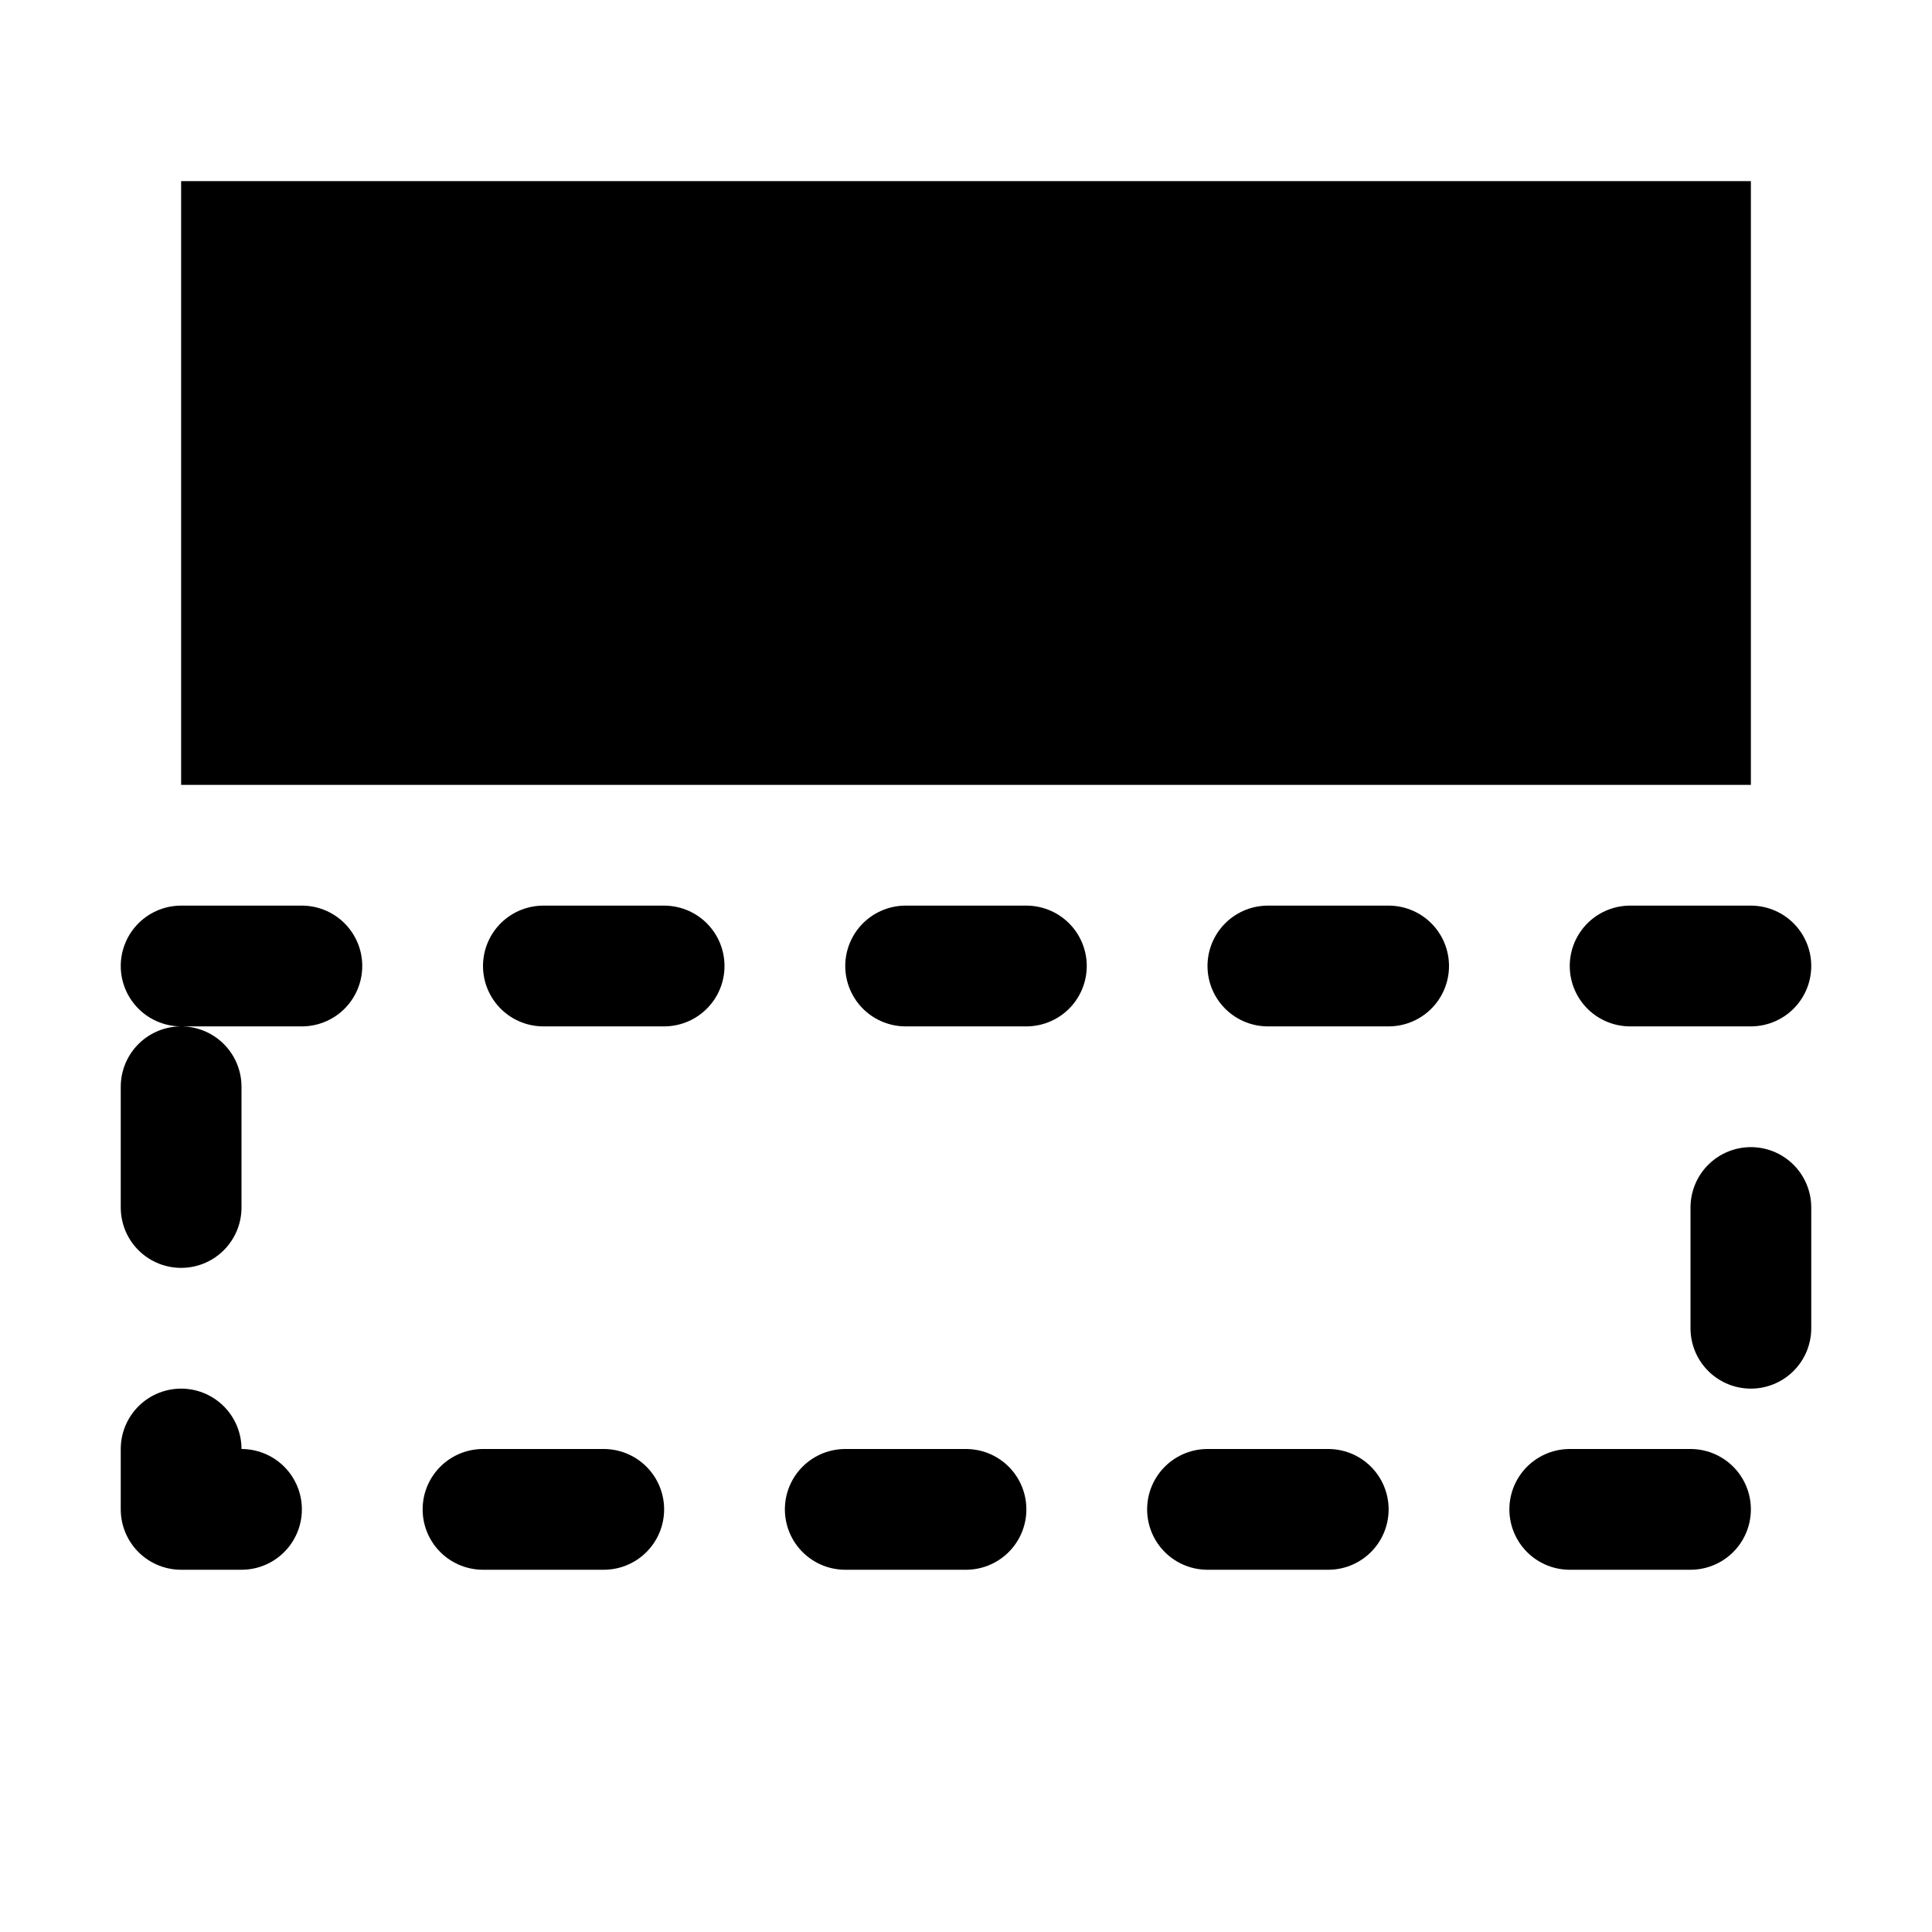
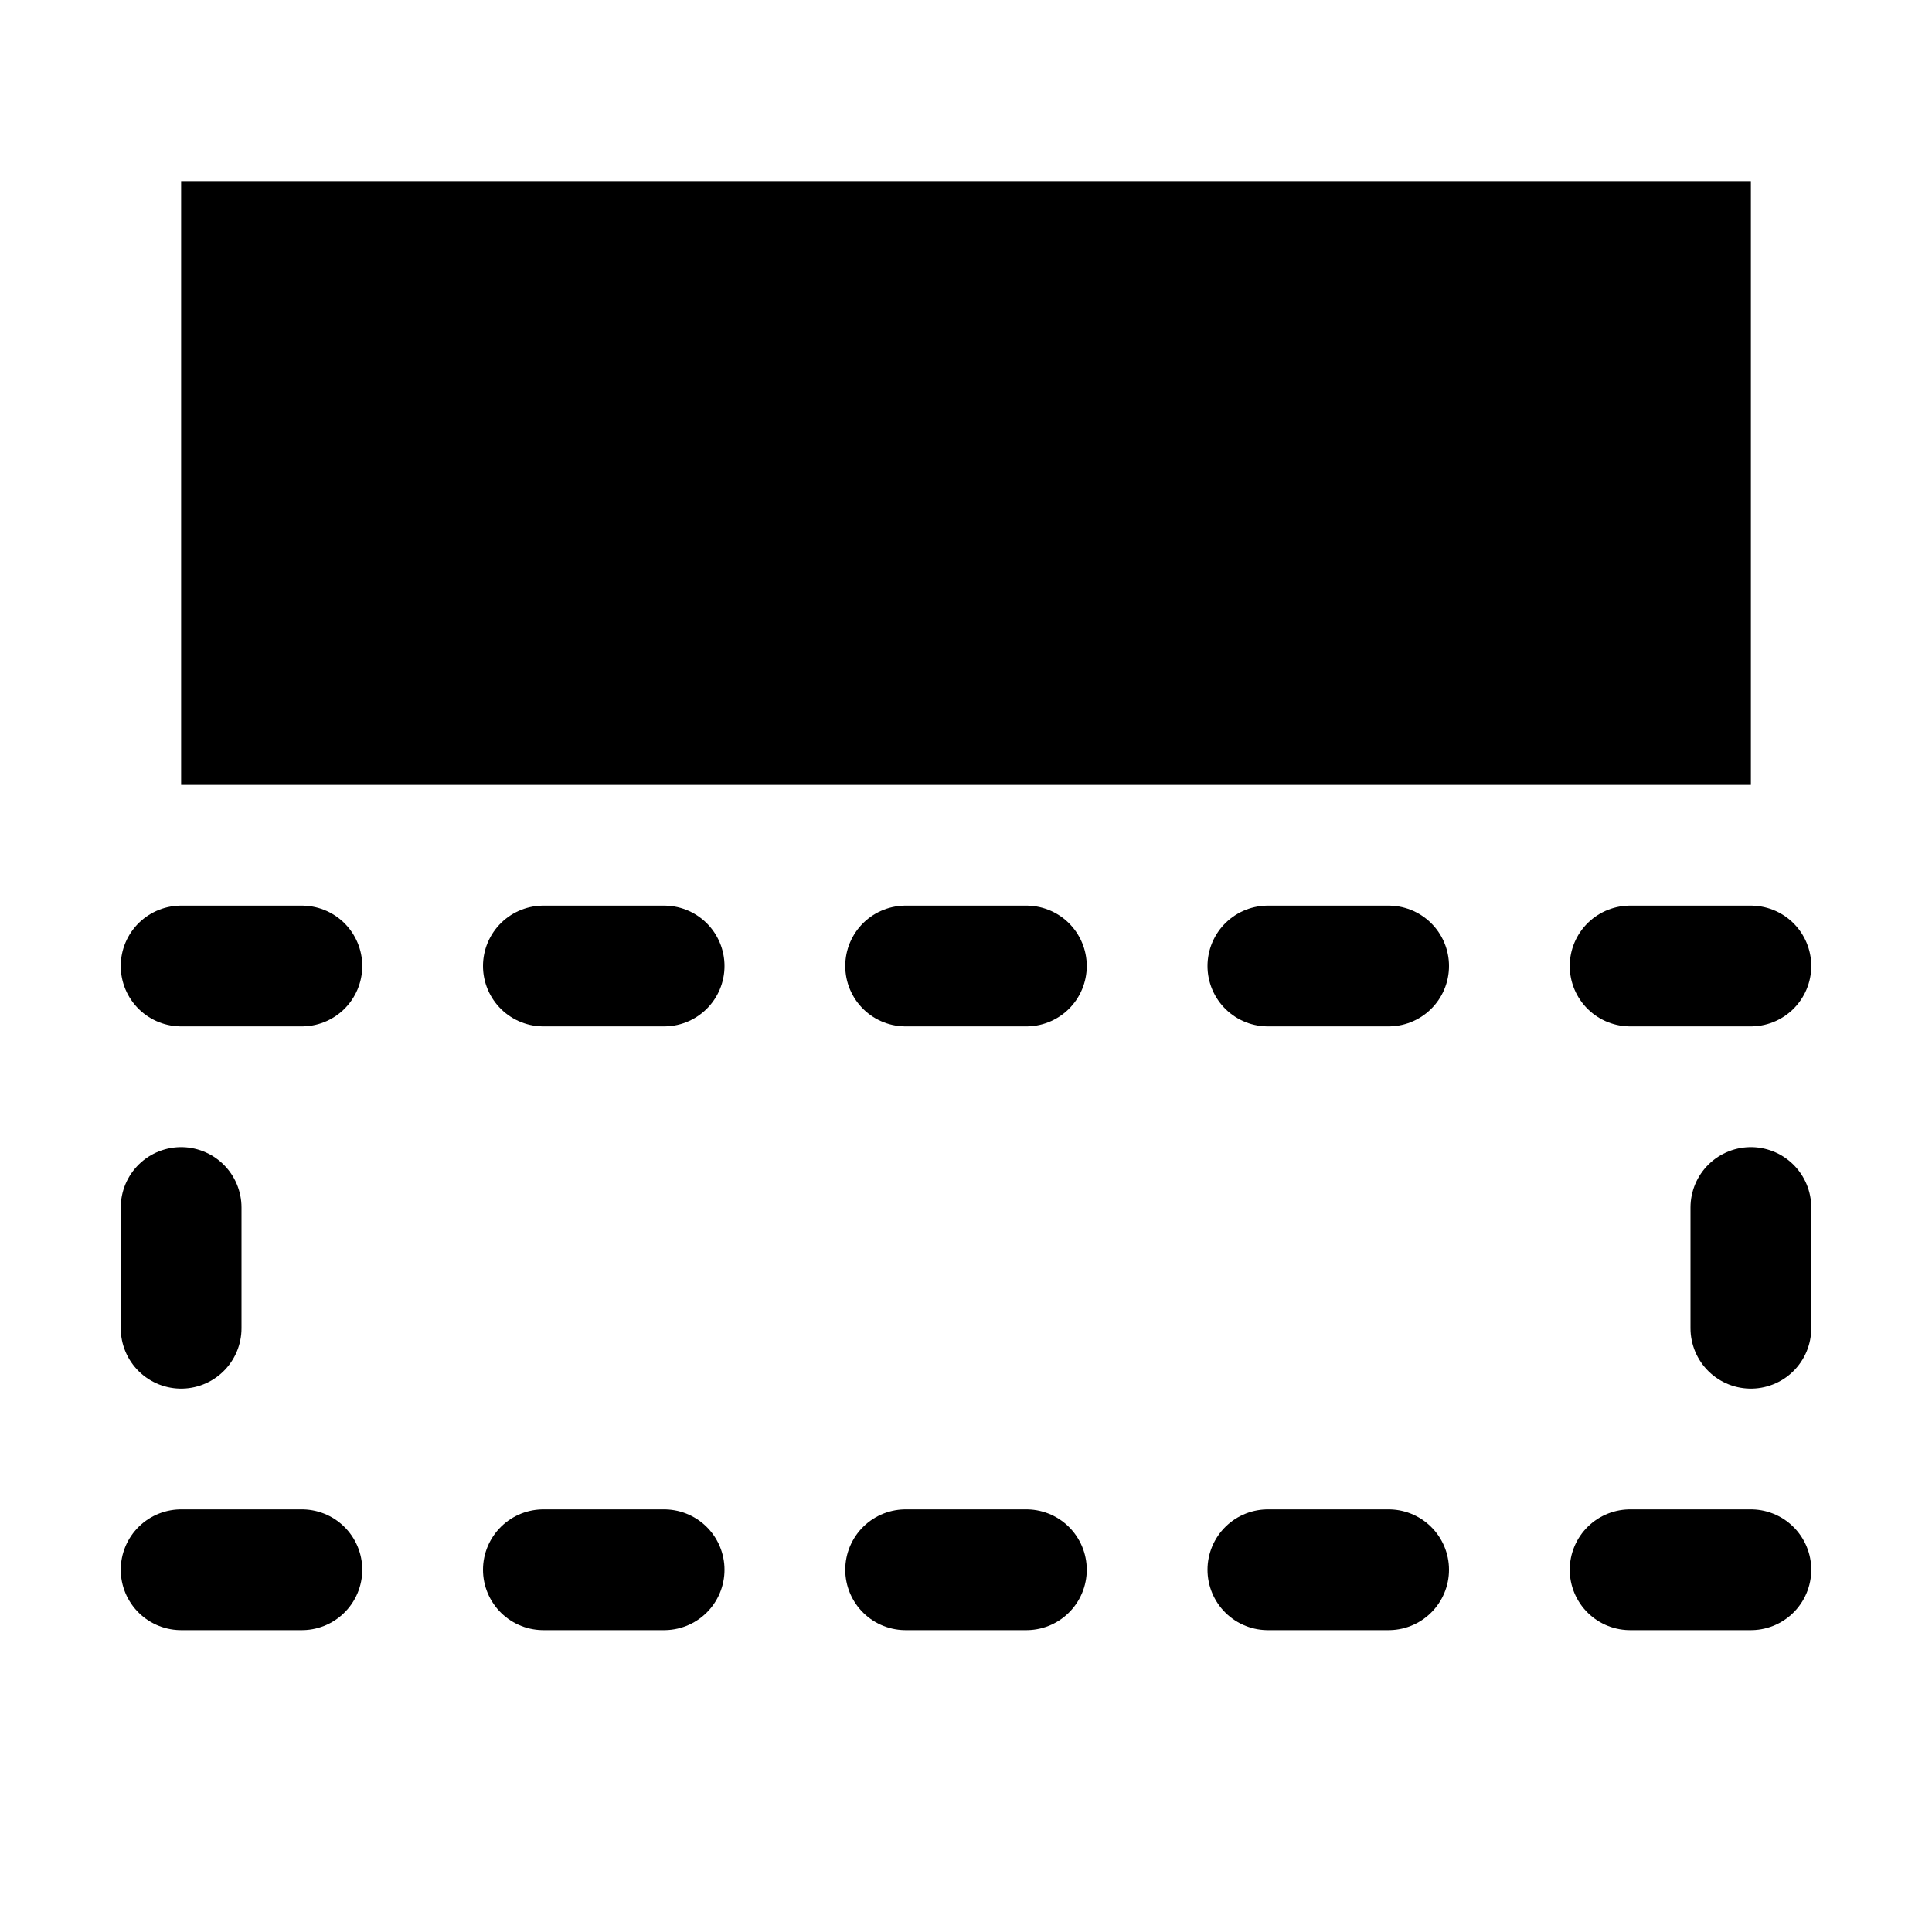
<svg xmlns="http://www.w3.org/2000/svg" viewBox="0 0 256 256">
  <path d="M24 24h208v80H24z" style="fill:#000;stroke-width:0" />
-   <path d="M24 128h208v72H24z" style="fill:none;stroke-linecap:round;stroke-linejoin:round;stroke:#000;stroke-width:16;stroke-dasharray:16,32" />
+   <path d="M24 128h208v80H24z" style="fill:none;stroke-linecap:round;stroke-linejoin:round;stroke:#000;stroke-width:16;stroke-dasharray:16,32" />
</svg>
